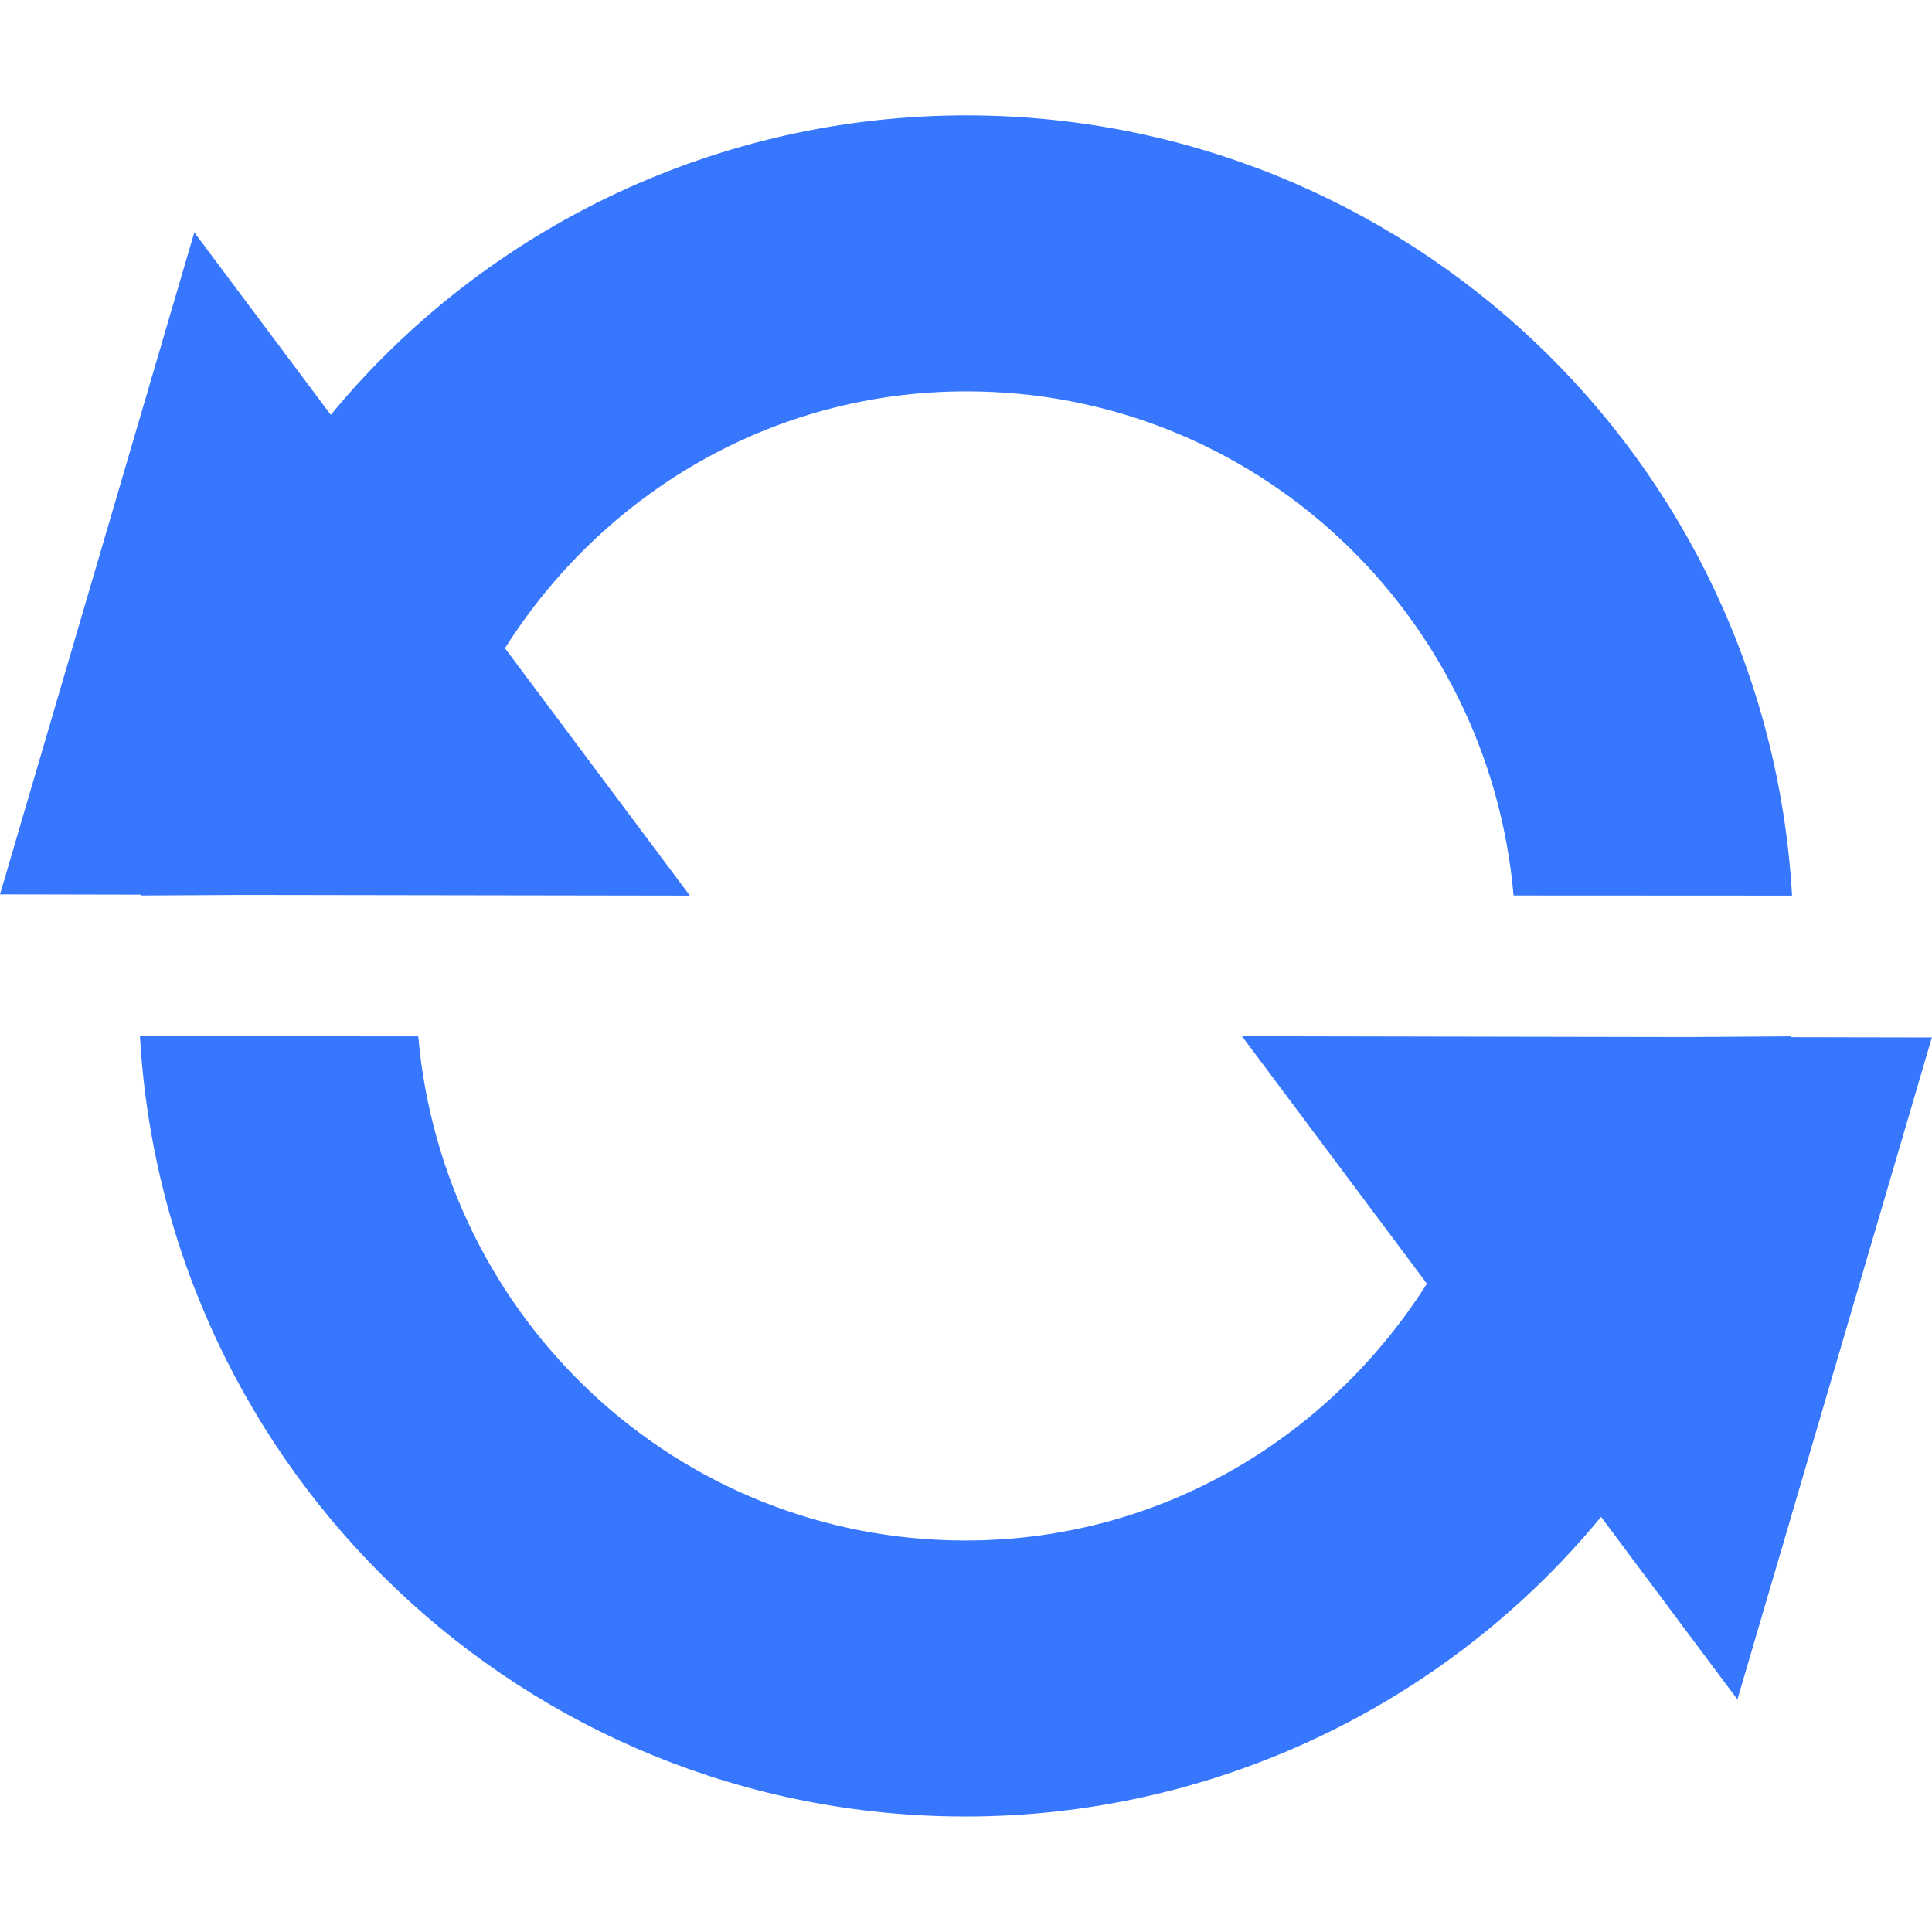
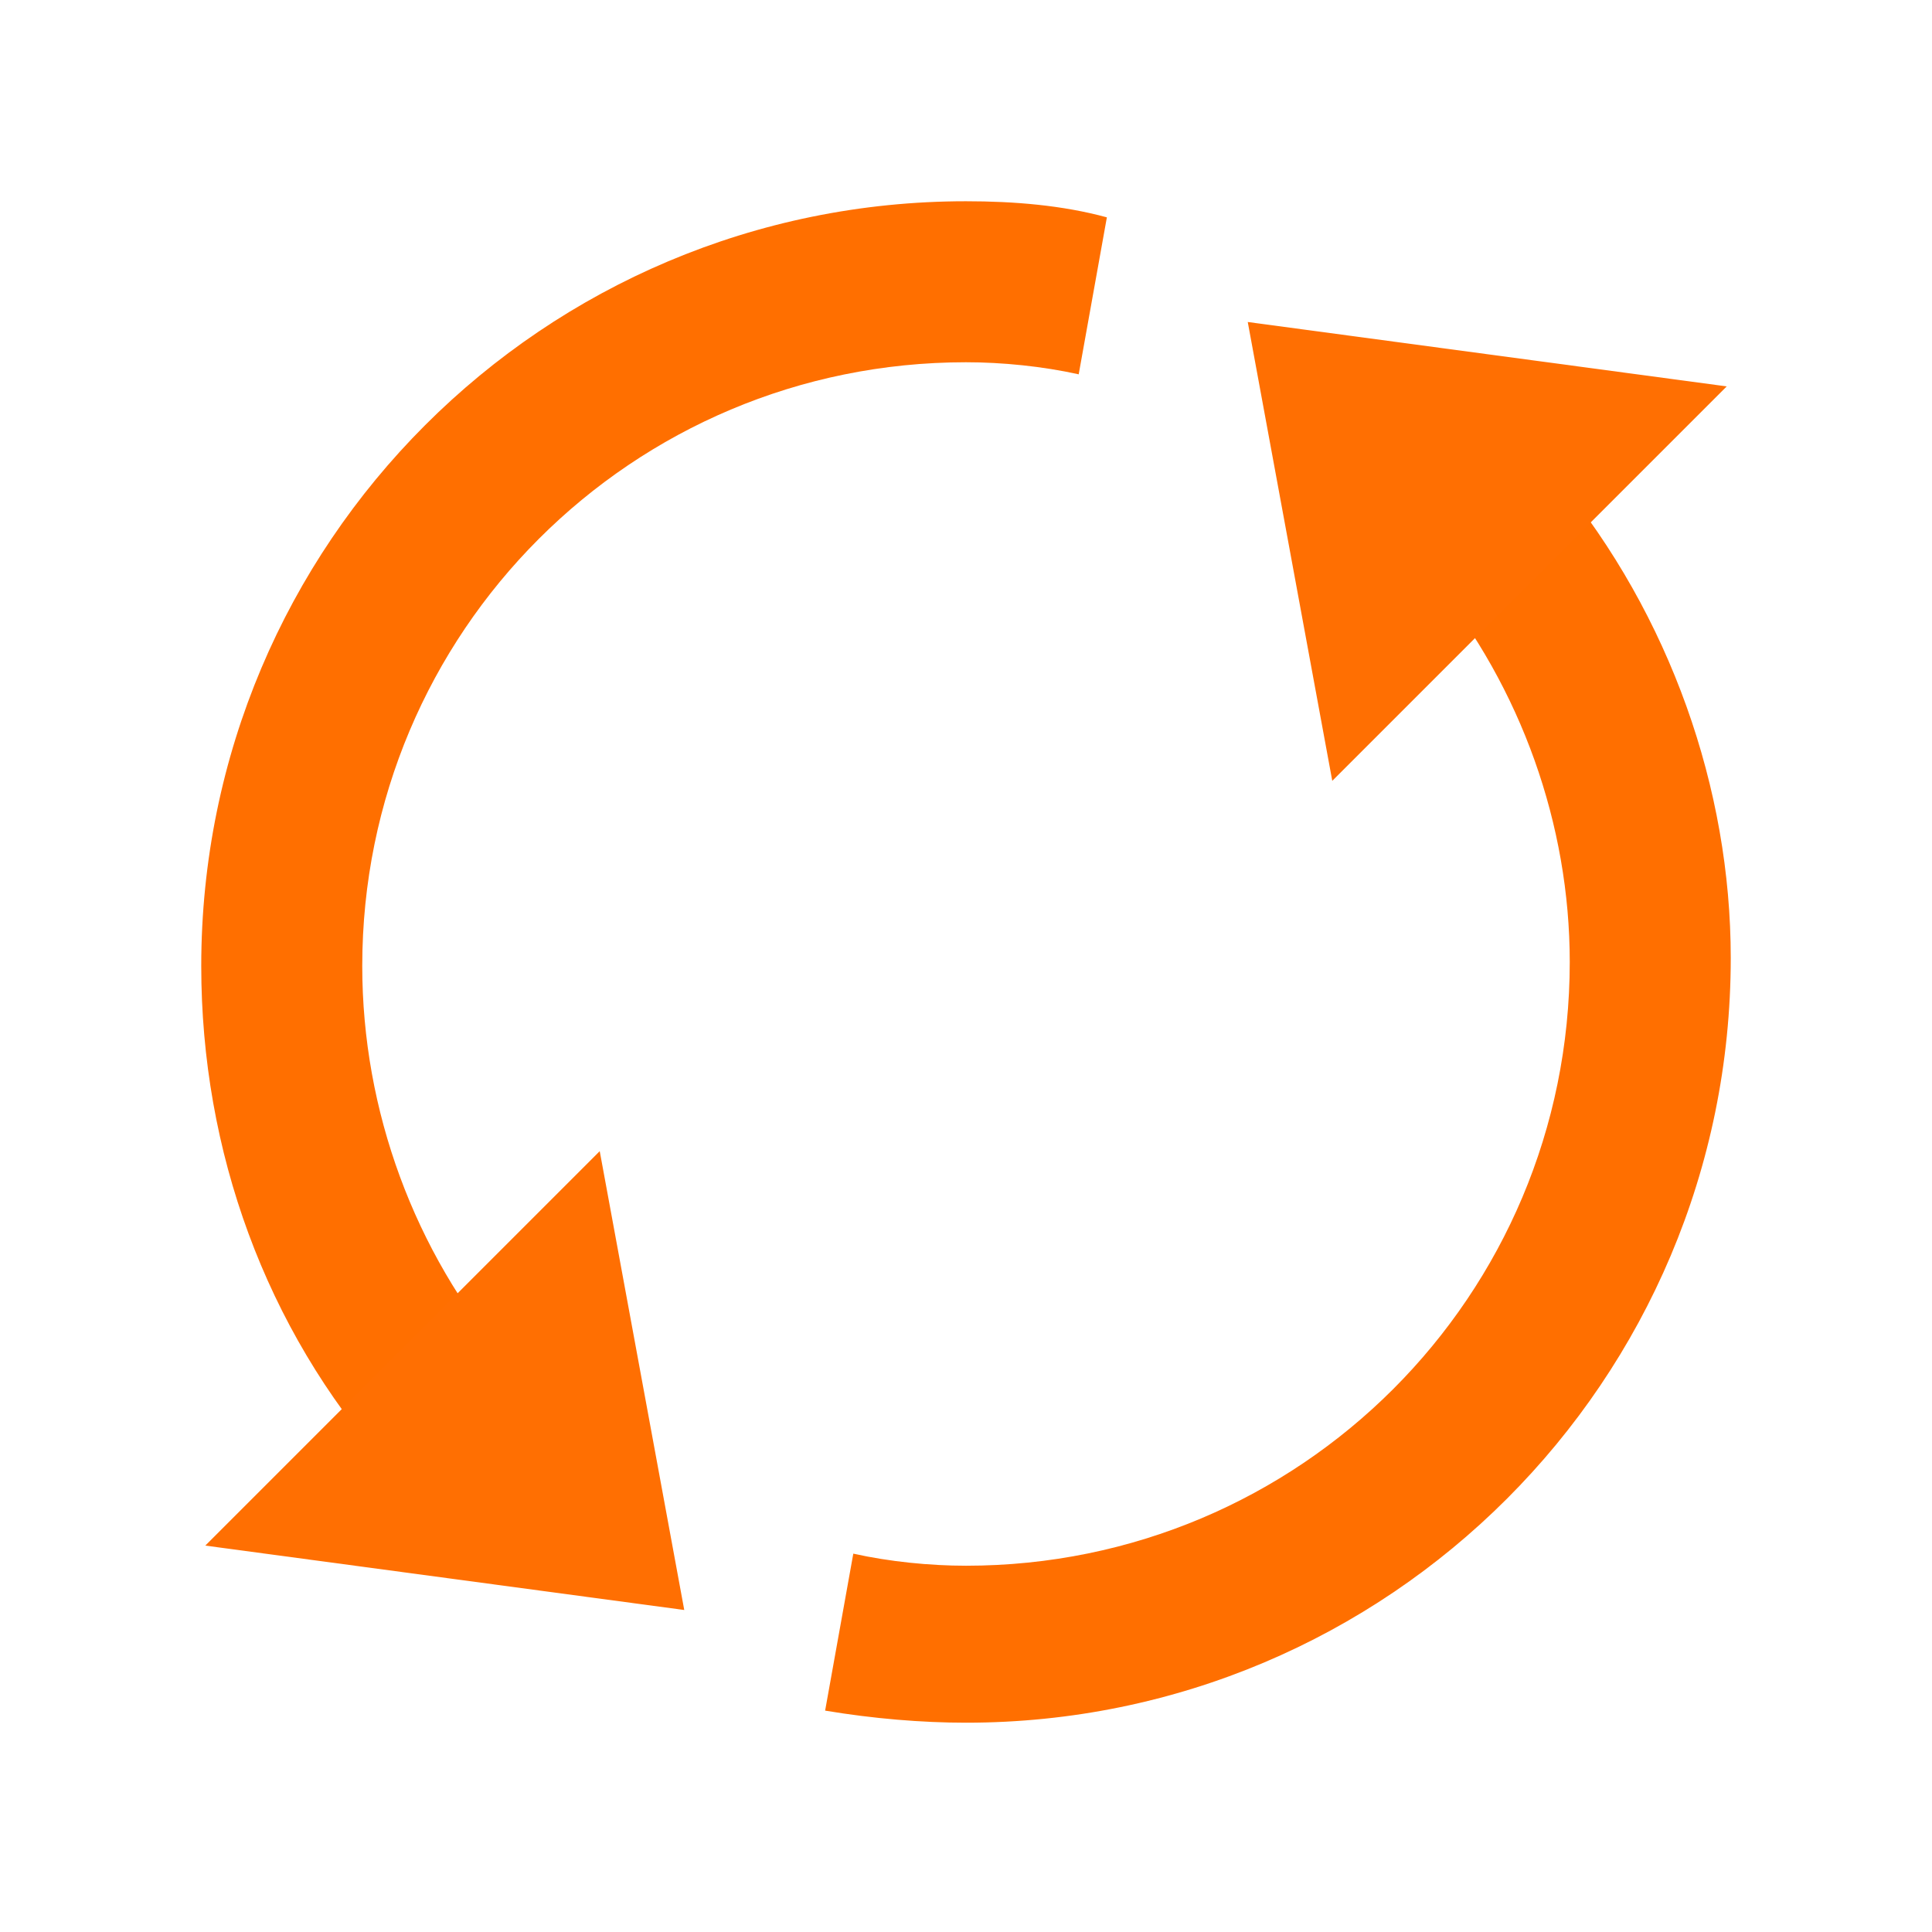
<svg xmlns="http://www.w3.org/2000/svg" class="icon" viewBox="0 0 1024 1024" version="1.1" width="16" height="16">
-   <path d="M512.219 61.147a436.663 436.663 0 0 0-336.896 158.72l-72.338-96.695L0 474.039l74.679 0.146v0.439l54.418-0.293 236.544 0.366-98.011-131.145c51.566-81.408 140.946-136.119 244.59-136.119 152.869 0 276.919 117.687 290.011 267.191l147.602 0.073A438.565 438.565 0 0 0 512.219 61.147zM1023.927 549.888l-74.679-0.146 0.073-0.439-54.565 0.366L658.286 549.23l98.011 131.145c-51.566 81.408-140.946 136.119-244.59 136.119-152.869 0-276.919-117.687-290.011-267.191l-147.529-0.073c13.239 230.473 203.776 413.55 437.541 413.55a436.517 436.517 0 0 0 336.896-158.793l72.265 96.768 103.058-350.866z" fill="#3777FE" />
+   <path d="M825.6 253.867l-66.133 53.333c46.933 57.6 72.533 130.133 72.533 202.667 0 177.067-142.933 320-320 320-19.2 0-40.533-2.133-59.733-6.4l-14.933 83.2c25.6 4.267 51.2 6.4 74.667 6.4 224 0 405.333-181.333 405.333-405.333 0-89.6-32-181.333-91.733-253.867z" fill="#FF6F00" />
+   <path d="M661.333 170.667l253.867 34.133-209.067 209.067z" fill="#FF6F02" />
+   <path d="M512 106.667C288 106.667 106.667 288 106.667 512c0 98.133 34.133 192 98.133 264.533l64-55.467C219.733 663.467 192 588.8 192 512c0-177.067 142.933-320 320-320 19.2 0 40.533 2.133 59.733 6.4l14.933-83.2C563.2 108.8 537.6 106.667 512 106.667z" fill="#FF6F00" />
+   <path d="M362.667 853.333L108.8 819.2l209.067-209.067z" fill="#FF6F02" />
</svg>
